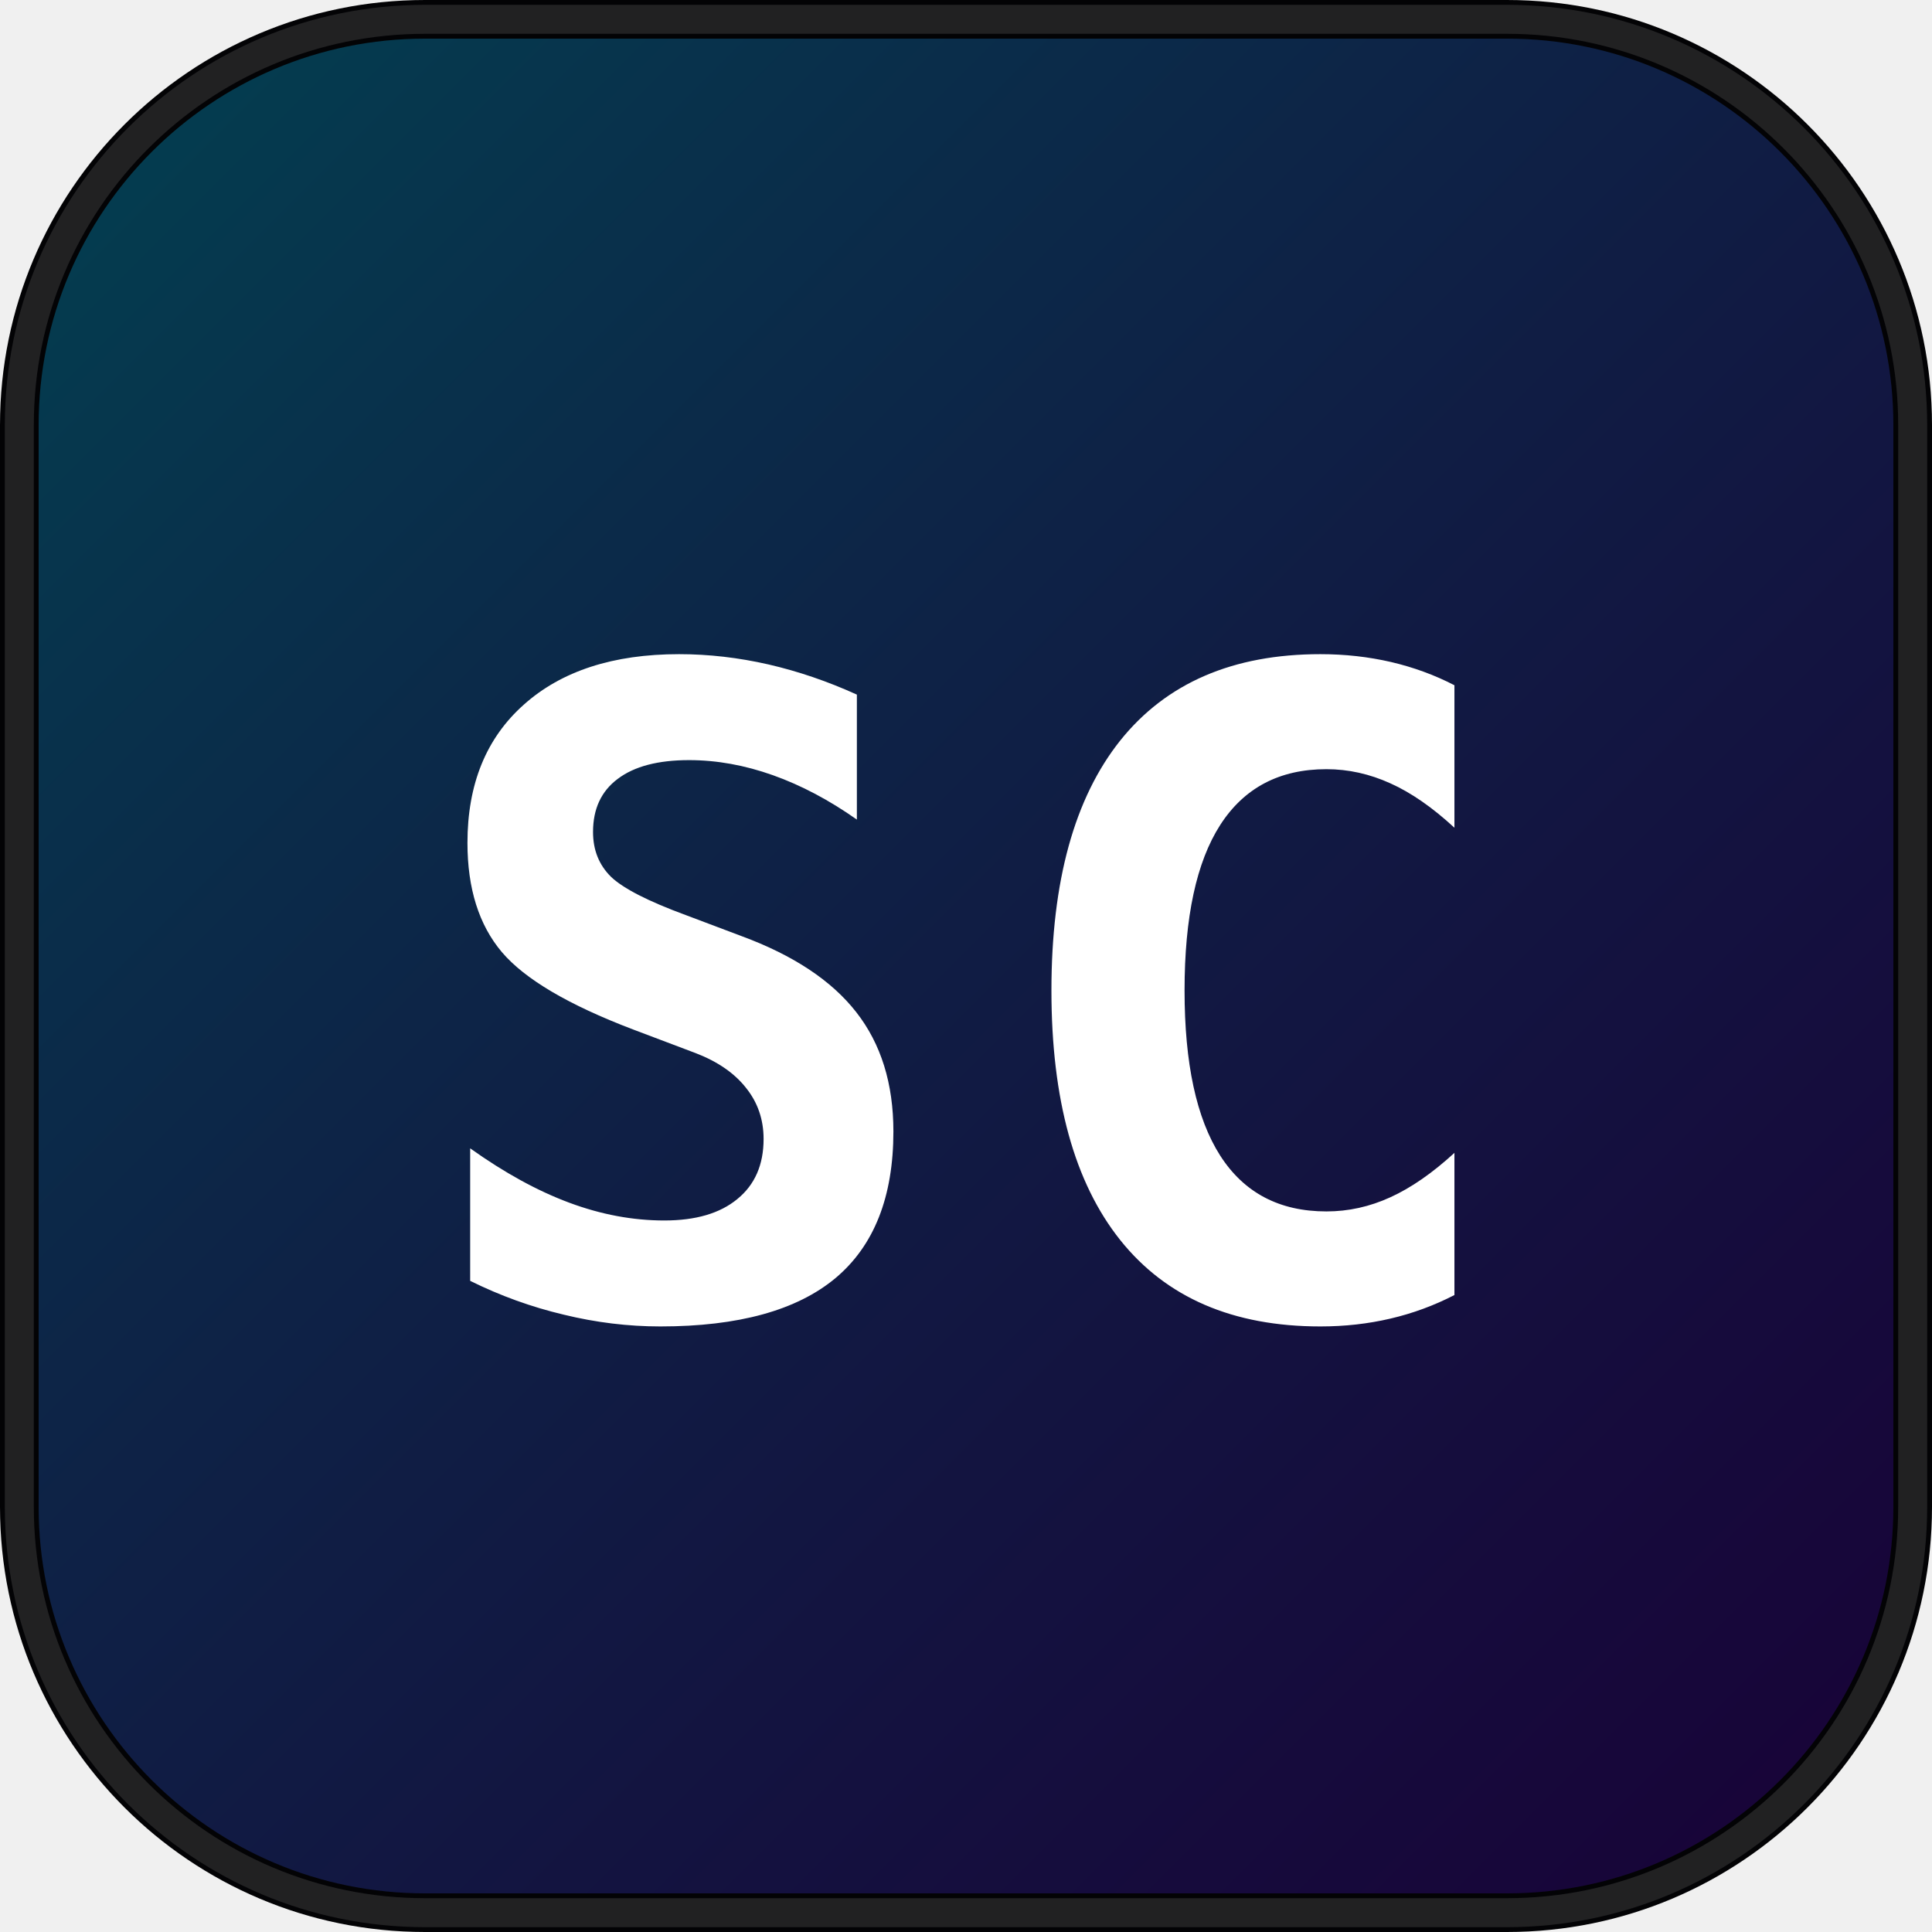
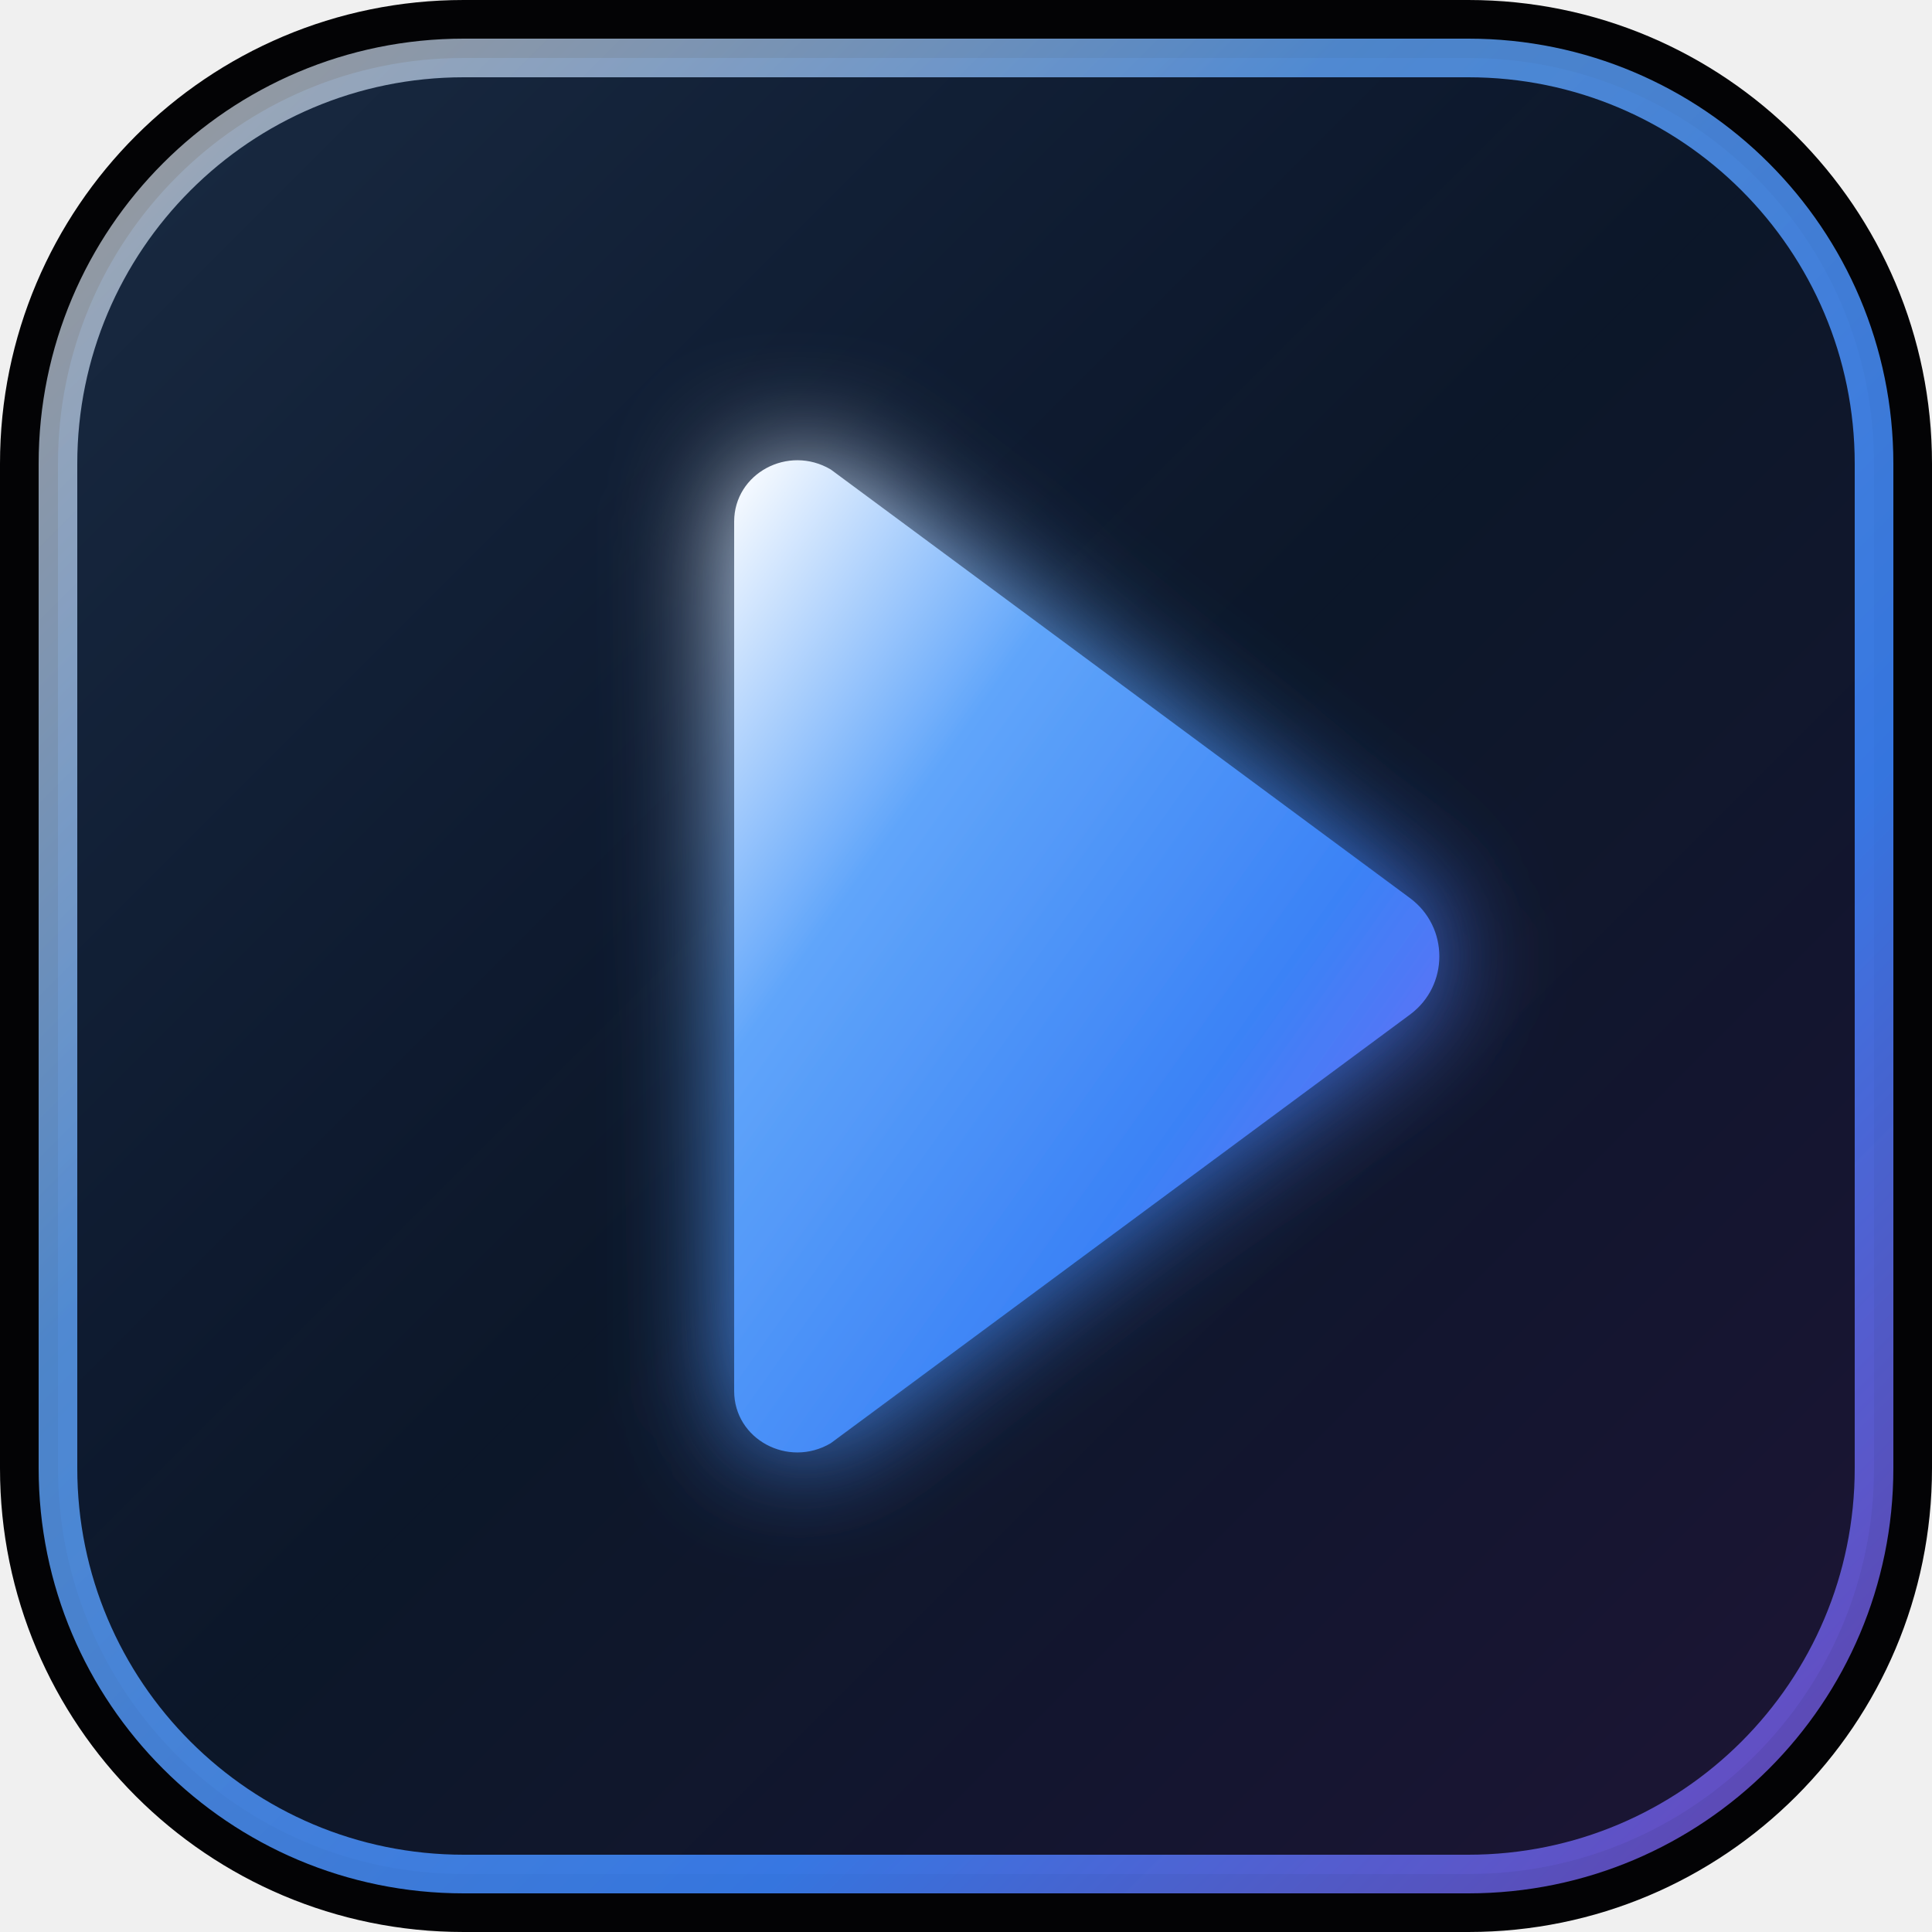
<svg xmlns="http://www.w3.org/2000/svg" viewBox="0 0 100 100">
  <defs>
-     <linearGradient id="sc-glow" x1="0%" y1="0%" x2="100%" y2="100%">
-       <stop offset="0%" stop-color="#00D2FF" stop-opacity="0.3" />
-       <stop offset="100%" stop-color="#7000FF" stop-opacity="0.2" />
+     <linearGradient id="fav-border-grad" x1="0%" y1="0%" x2="100%" y2="100%">
+       <stop offset="0%" stop-color="#ffffff" stop-opacity="0.6" />
+       <stop offset="35%" stop-color="#60a5fa" stop-opacity="0.8" />
+       <stop offset="70%" stop-color="#3b82f6" stop-opacity="0.9" />
+       <stop offset="100%" stop-color="#8b5cf6" stop-opacity="0.7" />
    </linearGradient>
+     <linearGradient id="fav-bg-glow" x1="0%" y1="0%" x2="100%" y2="100%">
+       <stop offset="0%" stop-color="#60a5fa" stop-opacity="0.25" />
+       <stop offset="50%" stop-color="#3b82f6" stop-opacity="0.15" />
+       <stop offset="100%" stop-color="#8b5cf6" stop-opacity="0.2" />
+     </linearGradient>
+     <linearGradient id="fav-play-grad" x1="0%" y1="0%" x2="100%" y2="100%">
+       <stop offset="0%" stop-color="#ffffff" />
+       <stop offset="30%" stop-color="#60a5fa" />
+       <stop offset="65%" stop-color="#3b82f6" />
+       <stop offset="100%" stop-color="#8b5cf6" />
+     </linearGradient>
+     <filter id="glow" x="-20%" y="-20%" width="140%" height="140%">
+       <feGaussianBlur stdDeviation="3" result="blur" />
+       <feComposite in="SourceGraphic" in2="blur" operator="over" />
+     </filter>
  </defs>
-   <rect width="100" height="100" rx="22" fill="#030305" />
-   <rect width="98" height="98" x="1" y="1" rx="21" fill="none" stroke="rgba(255, 255, 255, 0.12)" stroke-width="1.5" />
-   <rect width="96" height="96" x="2" y="2" rx="20" fill="url(#sc-glow)" />
-   <text x="50" y="68" text-anchor="middle" font-family="'Orbitron', 'Rajdhani', monospace, sans-serif" font-size="46" font-weight="900" fill="#FFFFFF" letter-spacing="2">SC</text>
+   <rect width="100" height="100" rx="24" fill="#030305" />
+   <rect width="94" height="94" x="3" y="3" rx="21" fill="url(#fav-bg-glow)" />
+   <rect width="94" height="94" x="3" y="3" rx="21" fill="none" stroke="url(#fav-border-grad)" stroke-width="2" />
+   <path d="M38 27 C38 24.5 40.8 23 43 24.3 L73 46.5 C75 48 75 51 73 52.5 L43 74.7 C40.8 76 38 74.5 38 72 Z" fill="url(#fav-play-grad)" filter="url(#glow)" />
</svg>
